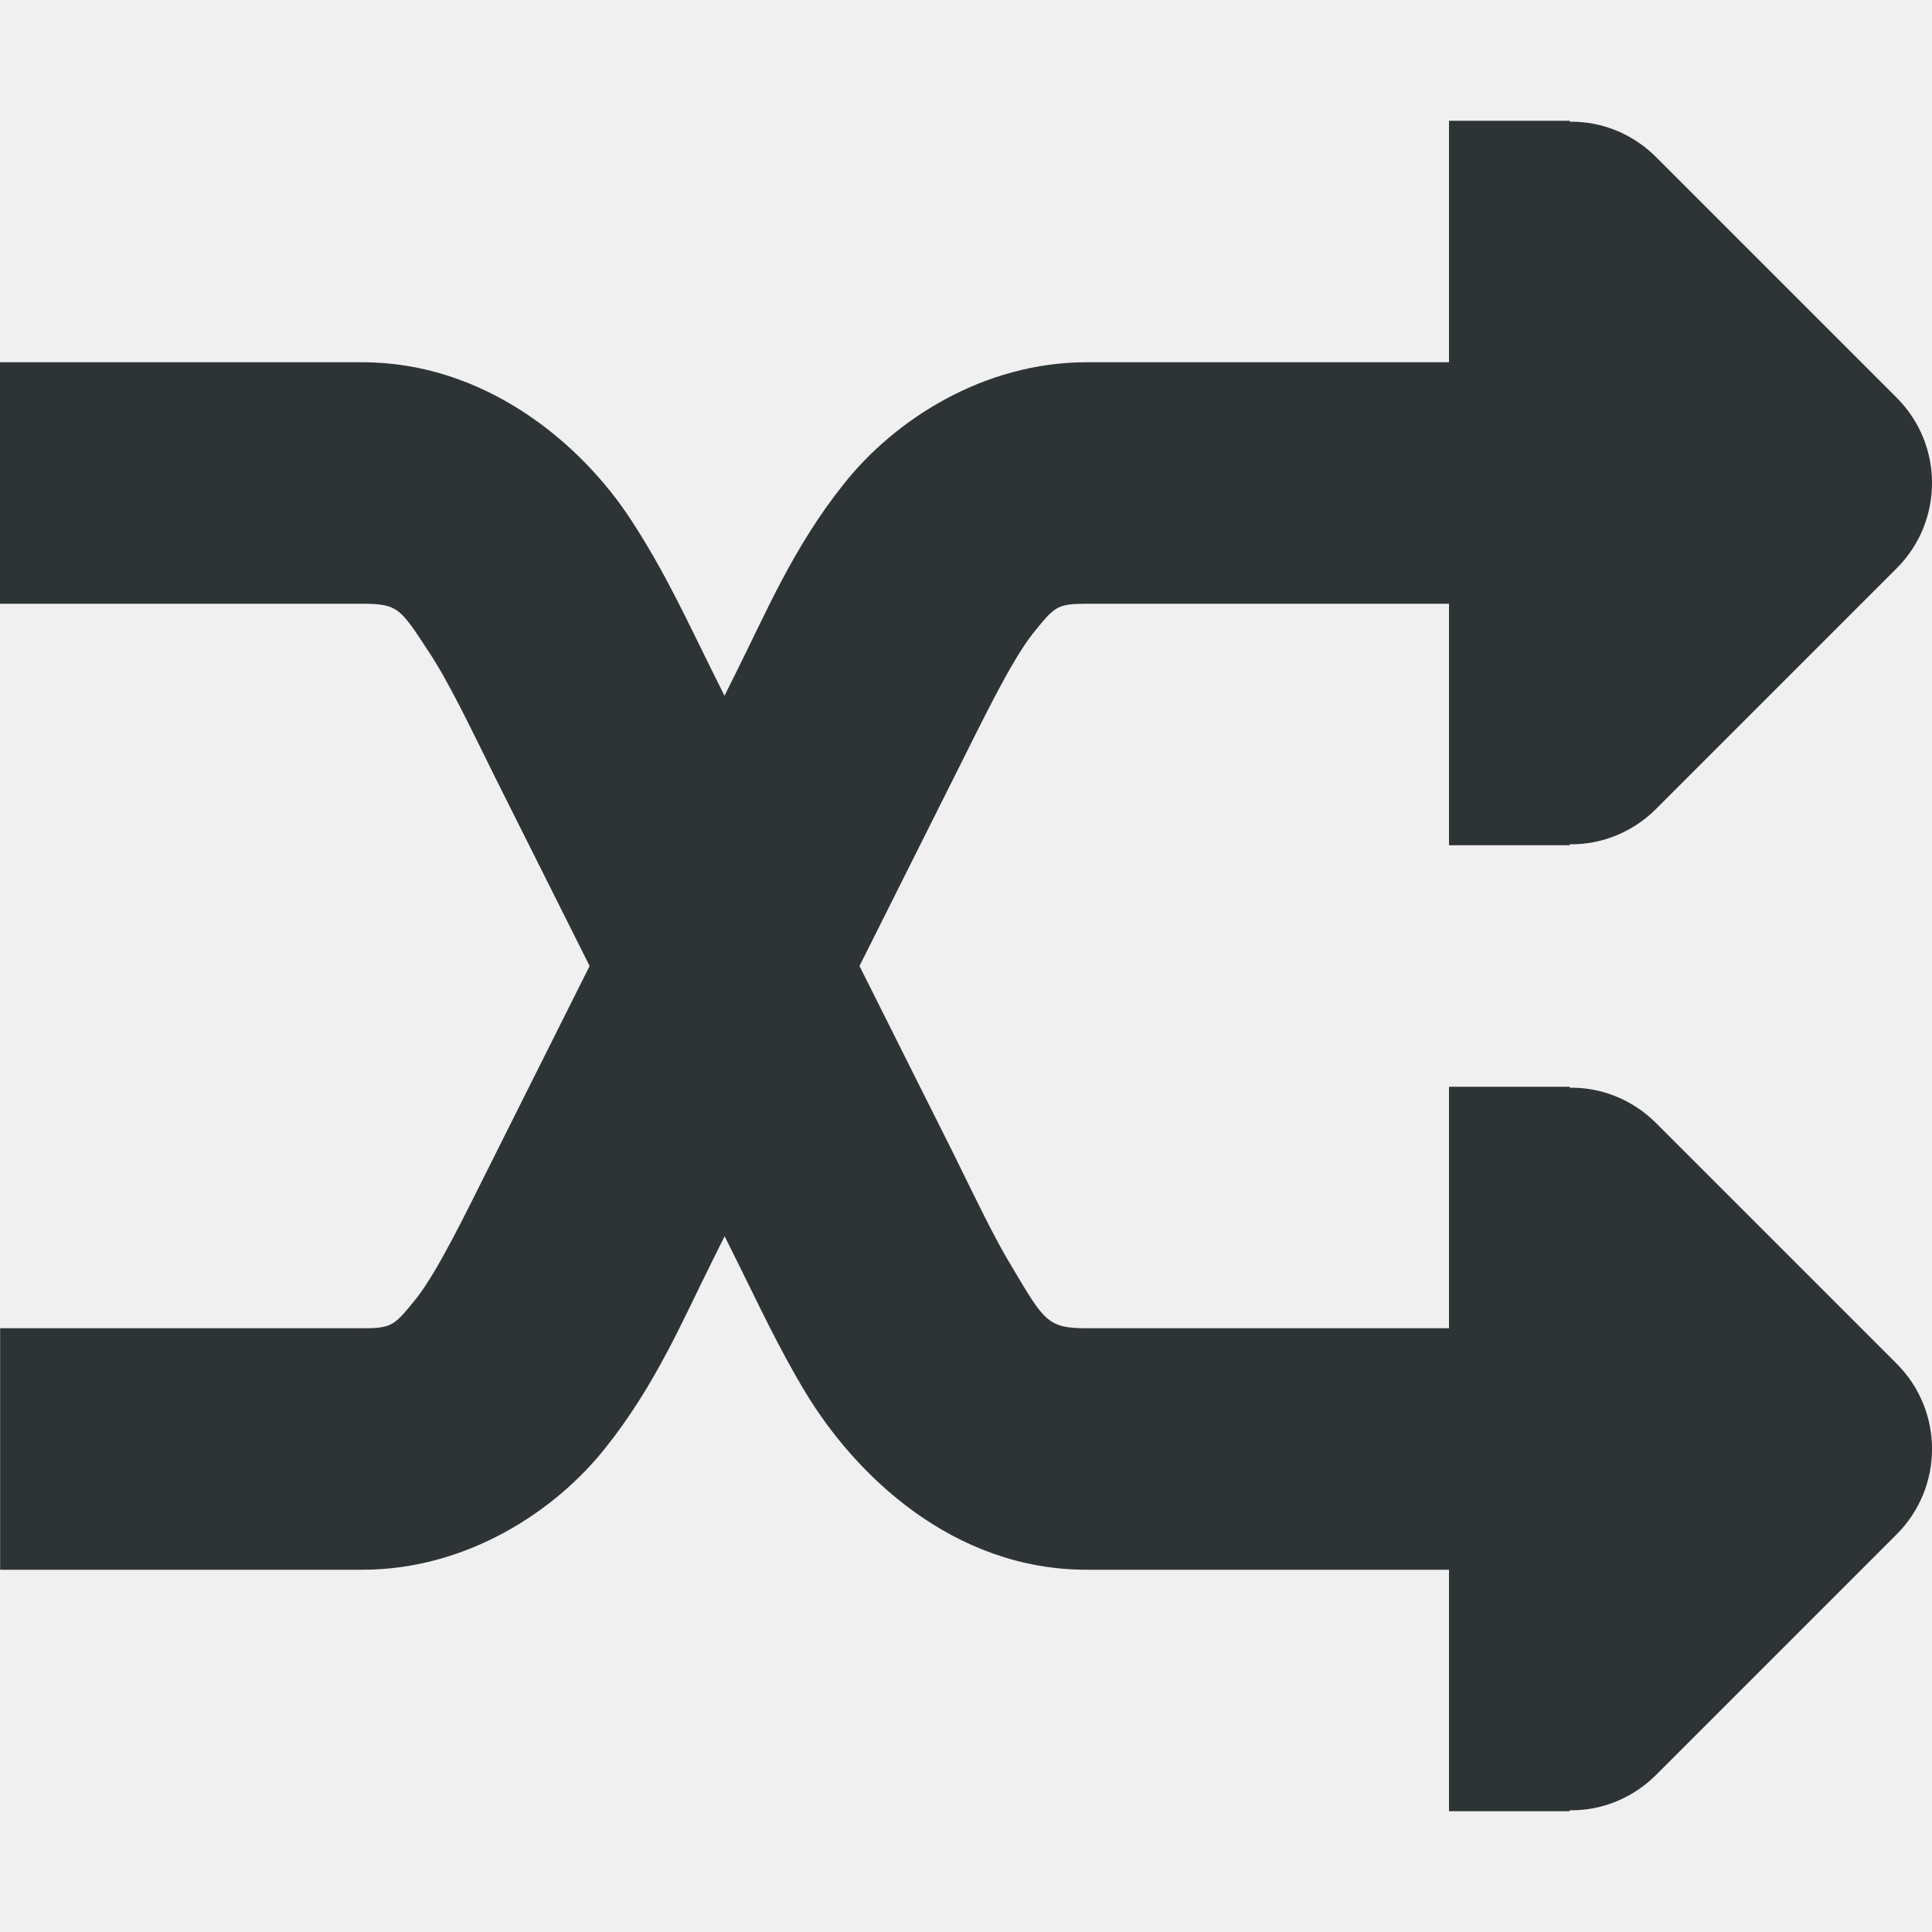
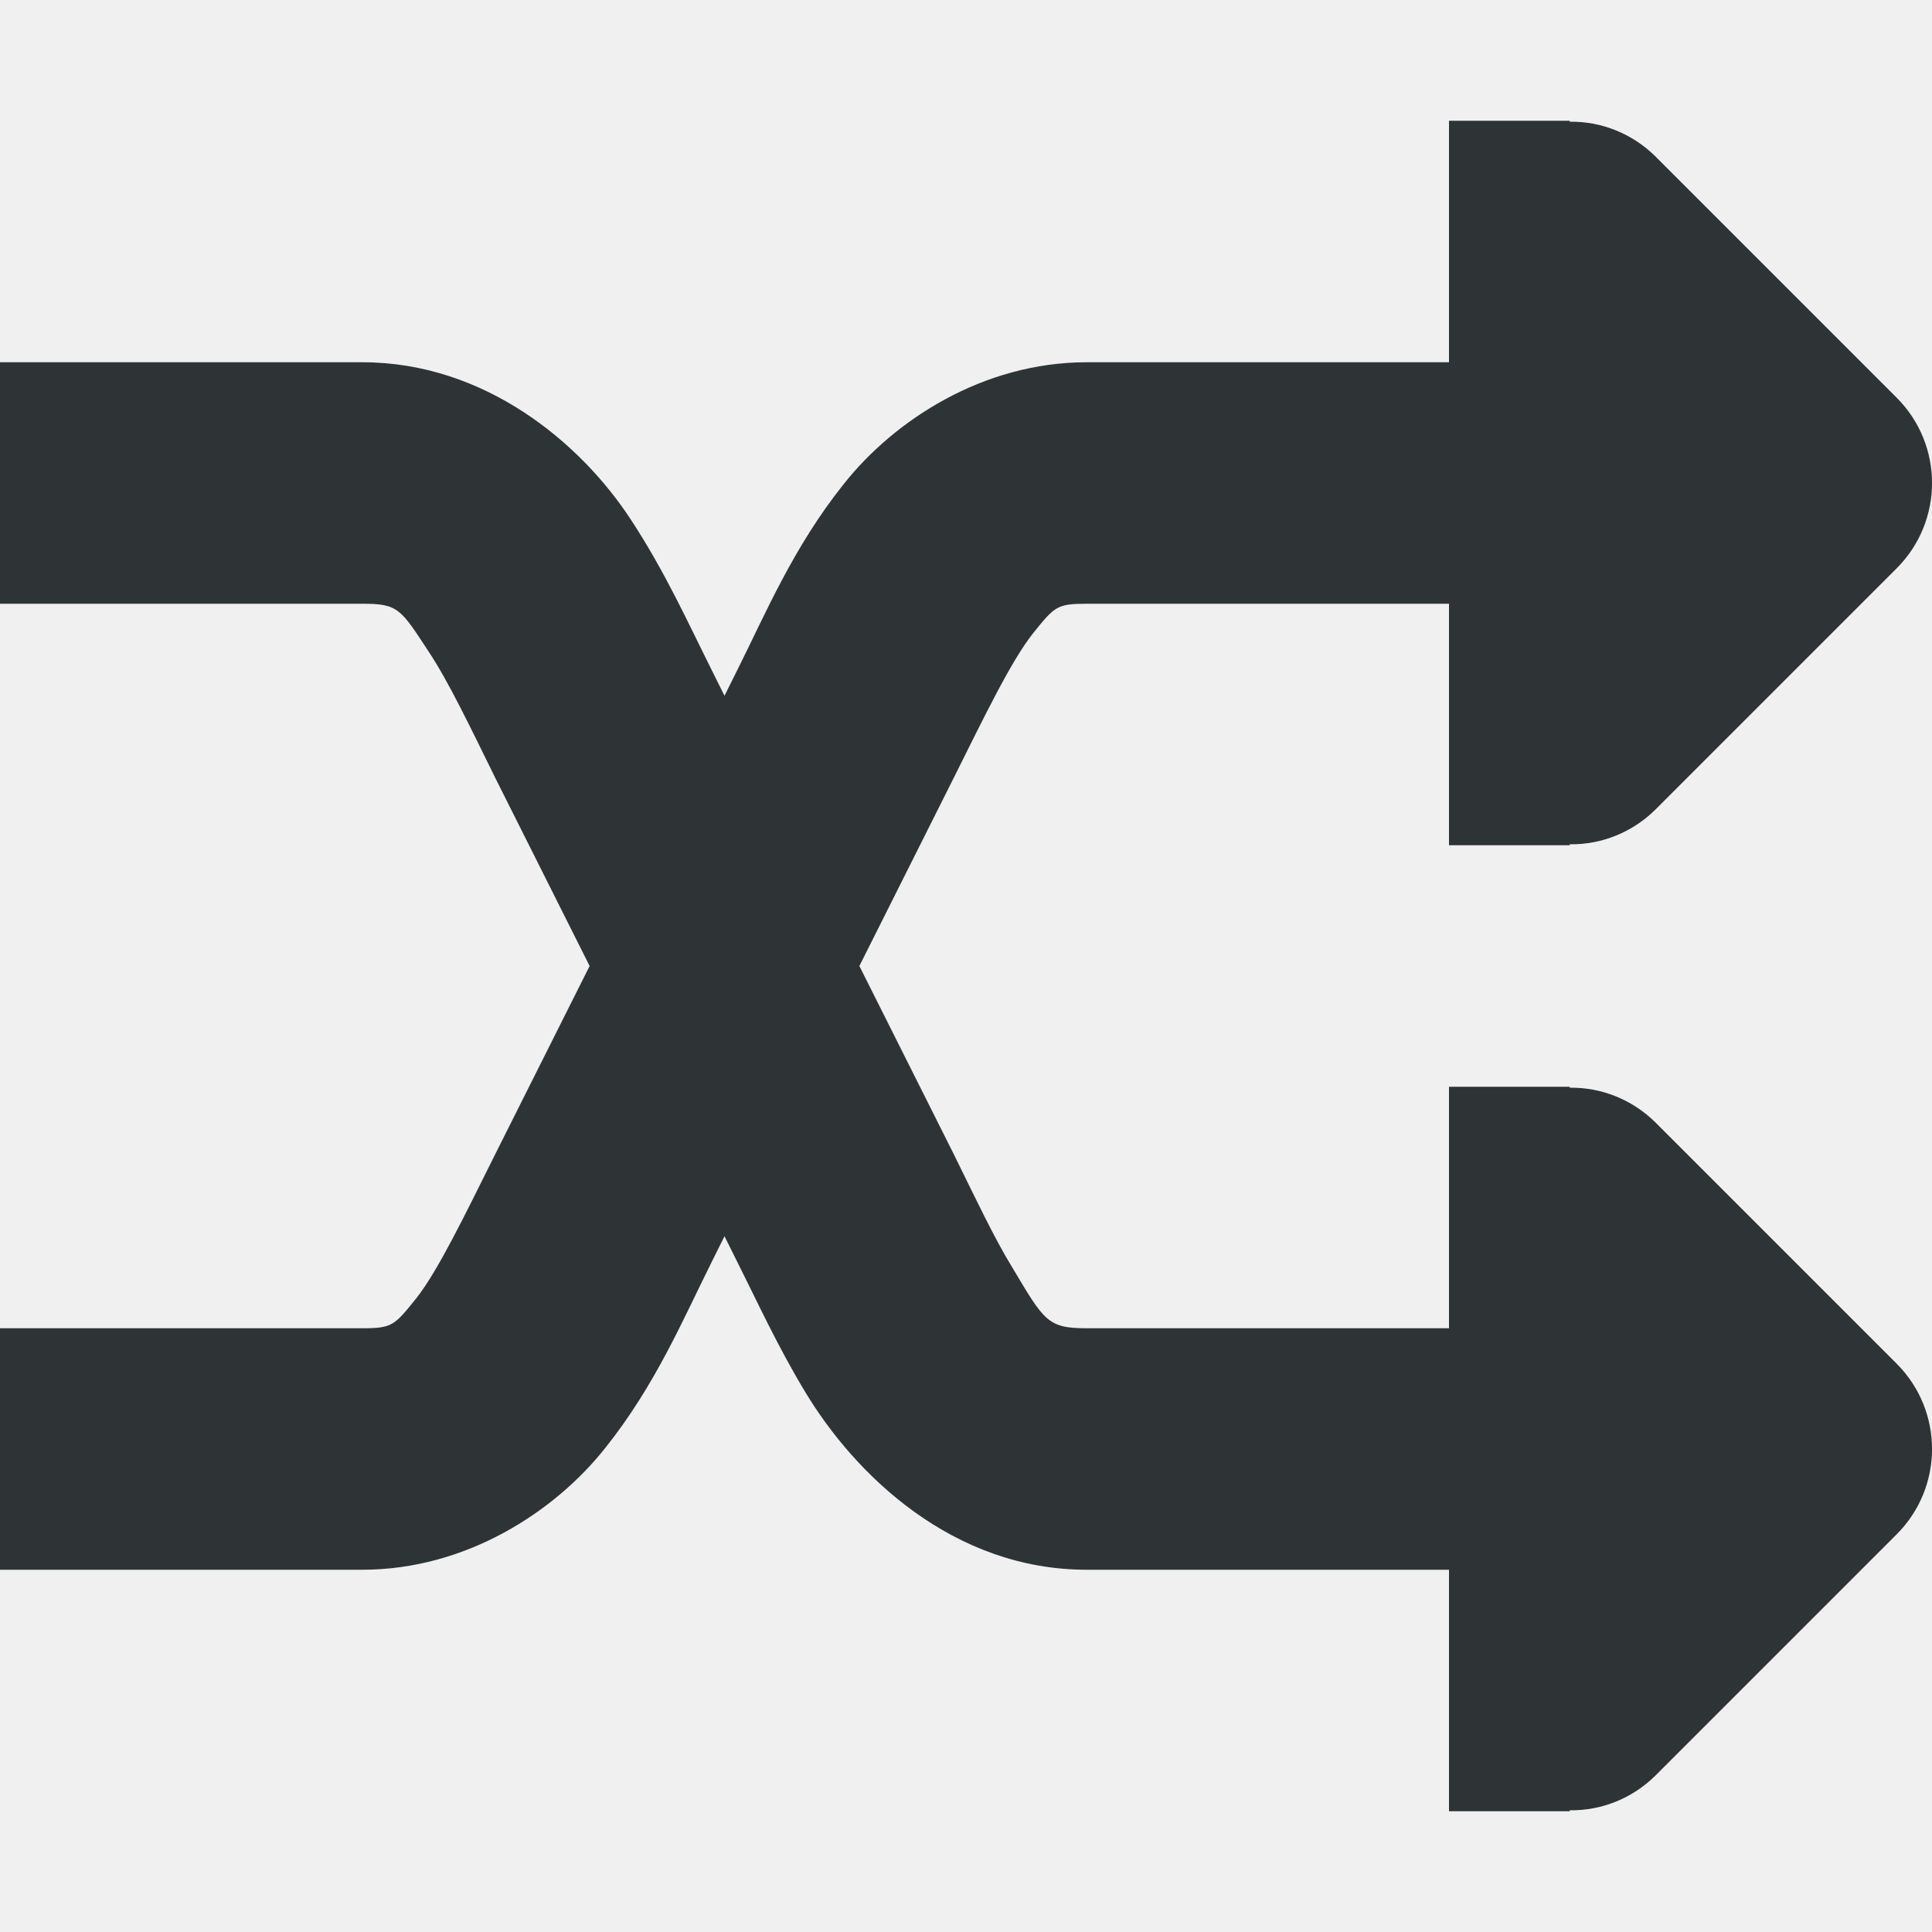
- <svg xmlns="http://www.w3.org/2000/svg" height="16px" viewBox="0 0 16 16" width="16px">
-   <path d="m 12 1 v 2 h -3 c -0.859 0 -1.594 0.48 -2.012 1.008 c -0.418 0.523 -0.648 1.074 -0.883 1.543 l -0.105 0.211 l -0.105 -0.211 c -0.191 -0.383 -0.387 -0.816 -0.672 -1.25 c -0.414 -0.633 -1.207 -1.301 -2.223 -1.301 h -3 v 2 h 3 c 0.297 0 0.316 0.039 0.551 0.398 c 0.164 0.246 0.344 0.625 0.555 1.051 l 0.777 1.551 l -0.777 1.551 c -0.262 0.523 -0.477 0.969 -0.656 1.199 c -0.184 0.227 -0.199 0.25 -0.449 0.25 h -3 v 2 h 3 c 0.859 0 1.594 -0.48 2.012 -1.008 c 0.418 -0.523 0.648 -1.074 0.883 -1.543 l 0.105 -0.211 l 0.105 0.211 c 0.164 0.328 0.336 0.703 0.562 1.078 c 0.414 0.688 1.223 1.473 2.332 1.473 h 3 v 2 h 1 v -0.008 c 0.266 0.004 0.52 -0.102 0.707 -0.285 l 2 -2 c 0.391 -0.391 0.391 -1.023 0 -1.414 l -2 -2 c -0.188 -0.184 -0.441 -0.289 -0.707 -0.285 v -0.008 h -1 v 2 h -3 c -0.324 0 -0.352 -0.059 -0.617 -0.504 c -0.148 -0.242 -0.305 -0.574 -0.488 -0.945 l -0.777 -1.551 l 0.777 -1.551 c 0.262 -0.523 0.477 -0.969 0.656 -1.199 c 0.184 -0.227 0.199 -0.25 0.449 -0.25 h 3 v 2 h 1 v -0.008 c 0.266 0.004 0.52 -0.102 0.707 -0.285 l 2 -2 c 0.391 -0.391 0.391 -1.023 0 -1.414 l -2 -2 c -0.188 -0.184 -0.441 -0.289 -0.707 -0.285 v -0.008 z m 0 0" fill="#2e3436" />
+ <svg xmlns="http://www.w3.org/2000/svg" width="16" height="16" viewBox="0 0 16 16" fill="none">
+   <g clip-path="url(#clip0_231_1044)">
+     <path d="M12 1V3H9C8.141 3 7.406 3.48 6.988 4.008C6.57 4.531 6.34 5.082 6.105 5.551L6 5.762L5.895 5.551C5.703 5.168 5.508 4.734 5.223 4.301C4.809 3.668 4.016 3 3 3H0V5H3C3.297 5 3.316 5.039 3.551 5.398C3.715 5.645 3.895 6.023 4.105 6.449L4.883 8L4.105 9.551C3.844 10.074 3.629 10.52 3.449 10.75C3.266 10.977 3.25 11 3 11H0V13H3C3.859 13 4.594 12.52 5.012 11.992C5.43 11.469 5.66 10.918 5.895 10.449L6 10.238L6.105 10.449C6.27 10.777 6.441 11.152 6.668 11.527C7.082 12.215 7.891 13 9 13H12V15H13V14.992C13.266 14.996 13.52 14.891 13.707 14.707L15.707 12.707C16.098 12.316 16.098 11.684 15.707 11.293L13.707 9.293C13.52 9.109 13.266 9.004 13 9.008V9H12V11H9C8.676 11 8.648 10.941 8.383 10.496C8.234 10.254 8.078 9.922 7.895 9.551L7.117 8L7.895 6.449C8.156 5.926 8.371 5.48 8.551 5.25C8.734 5.023 8.75 5 9 5H12V7H13V6.992C13.266 6.996 13.52 6.891 13.707 6.707L15.707 4.707C16.098 4.316 16.098 3.684 15.707 3.293L13.707 1.293C13.52 1.109 13.266 1.004 13 1.008V1H12Z" fill="#2E3436" />
+   </g>
+   <defs>
+     <clipPath id="clip0_231_1044">
+       <rect width="16" height="16" fill="white" />
+     </clipPath>
+   </defs>
</svg>
